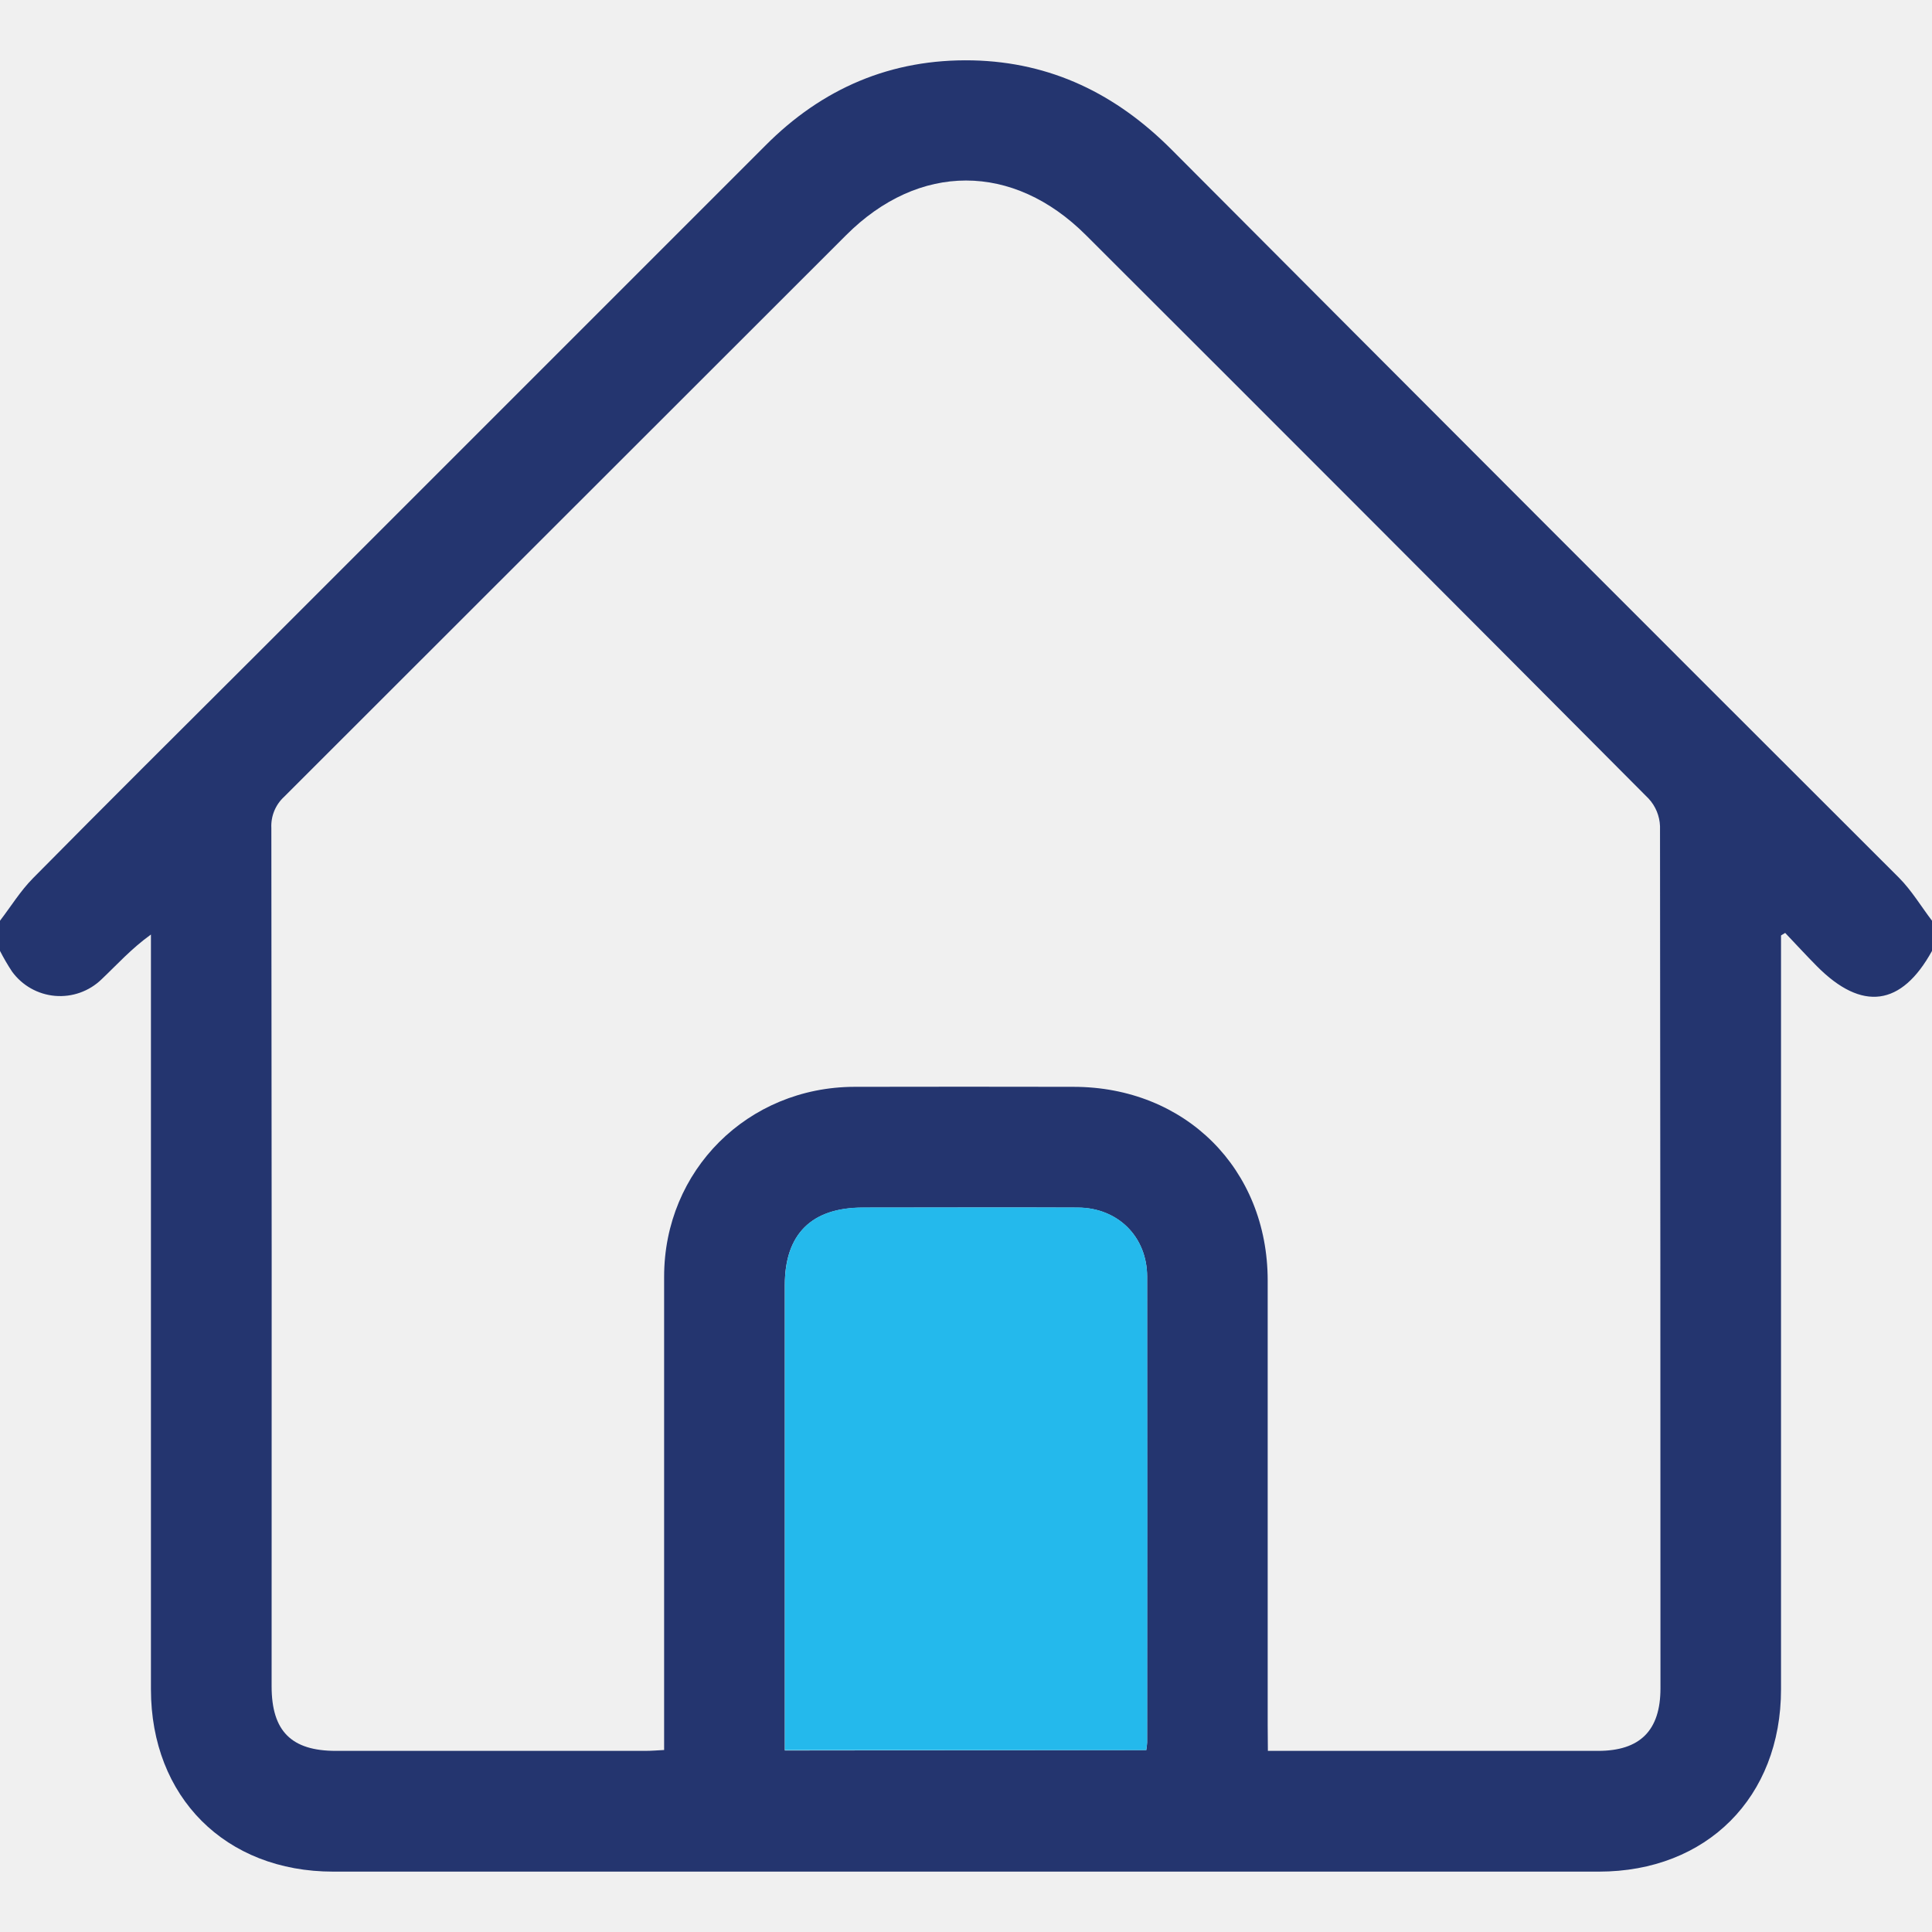
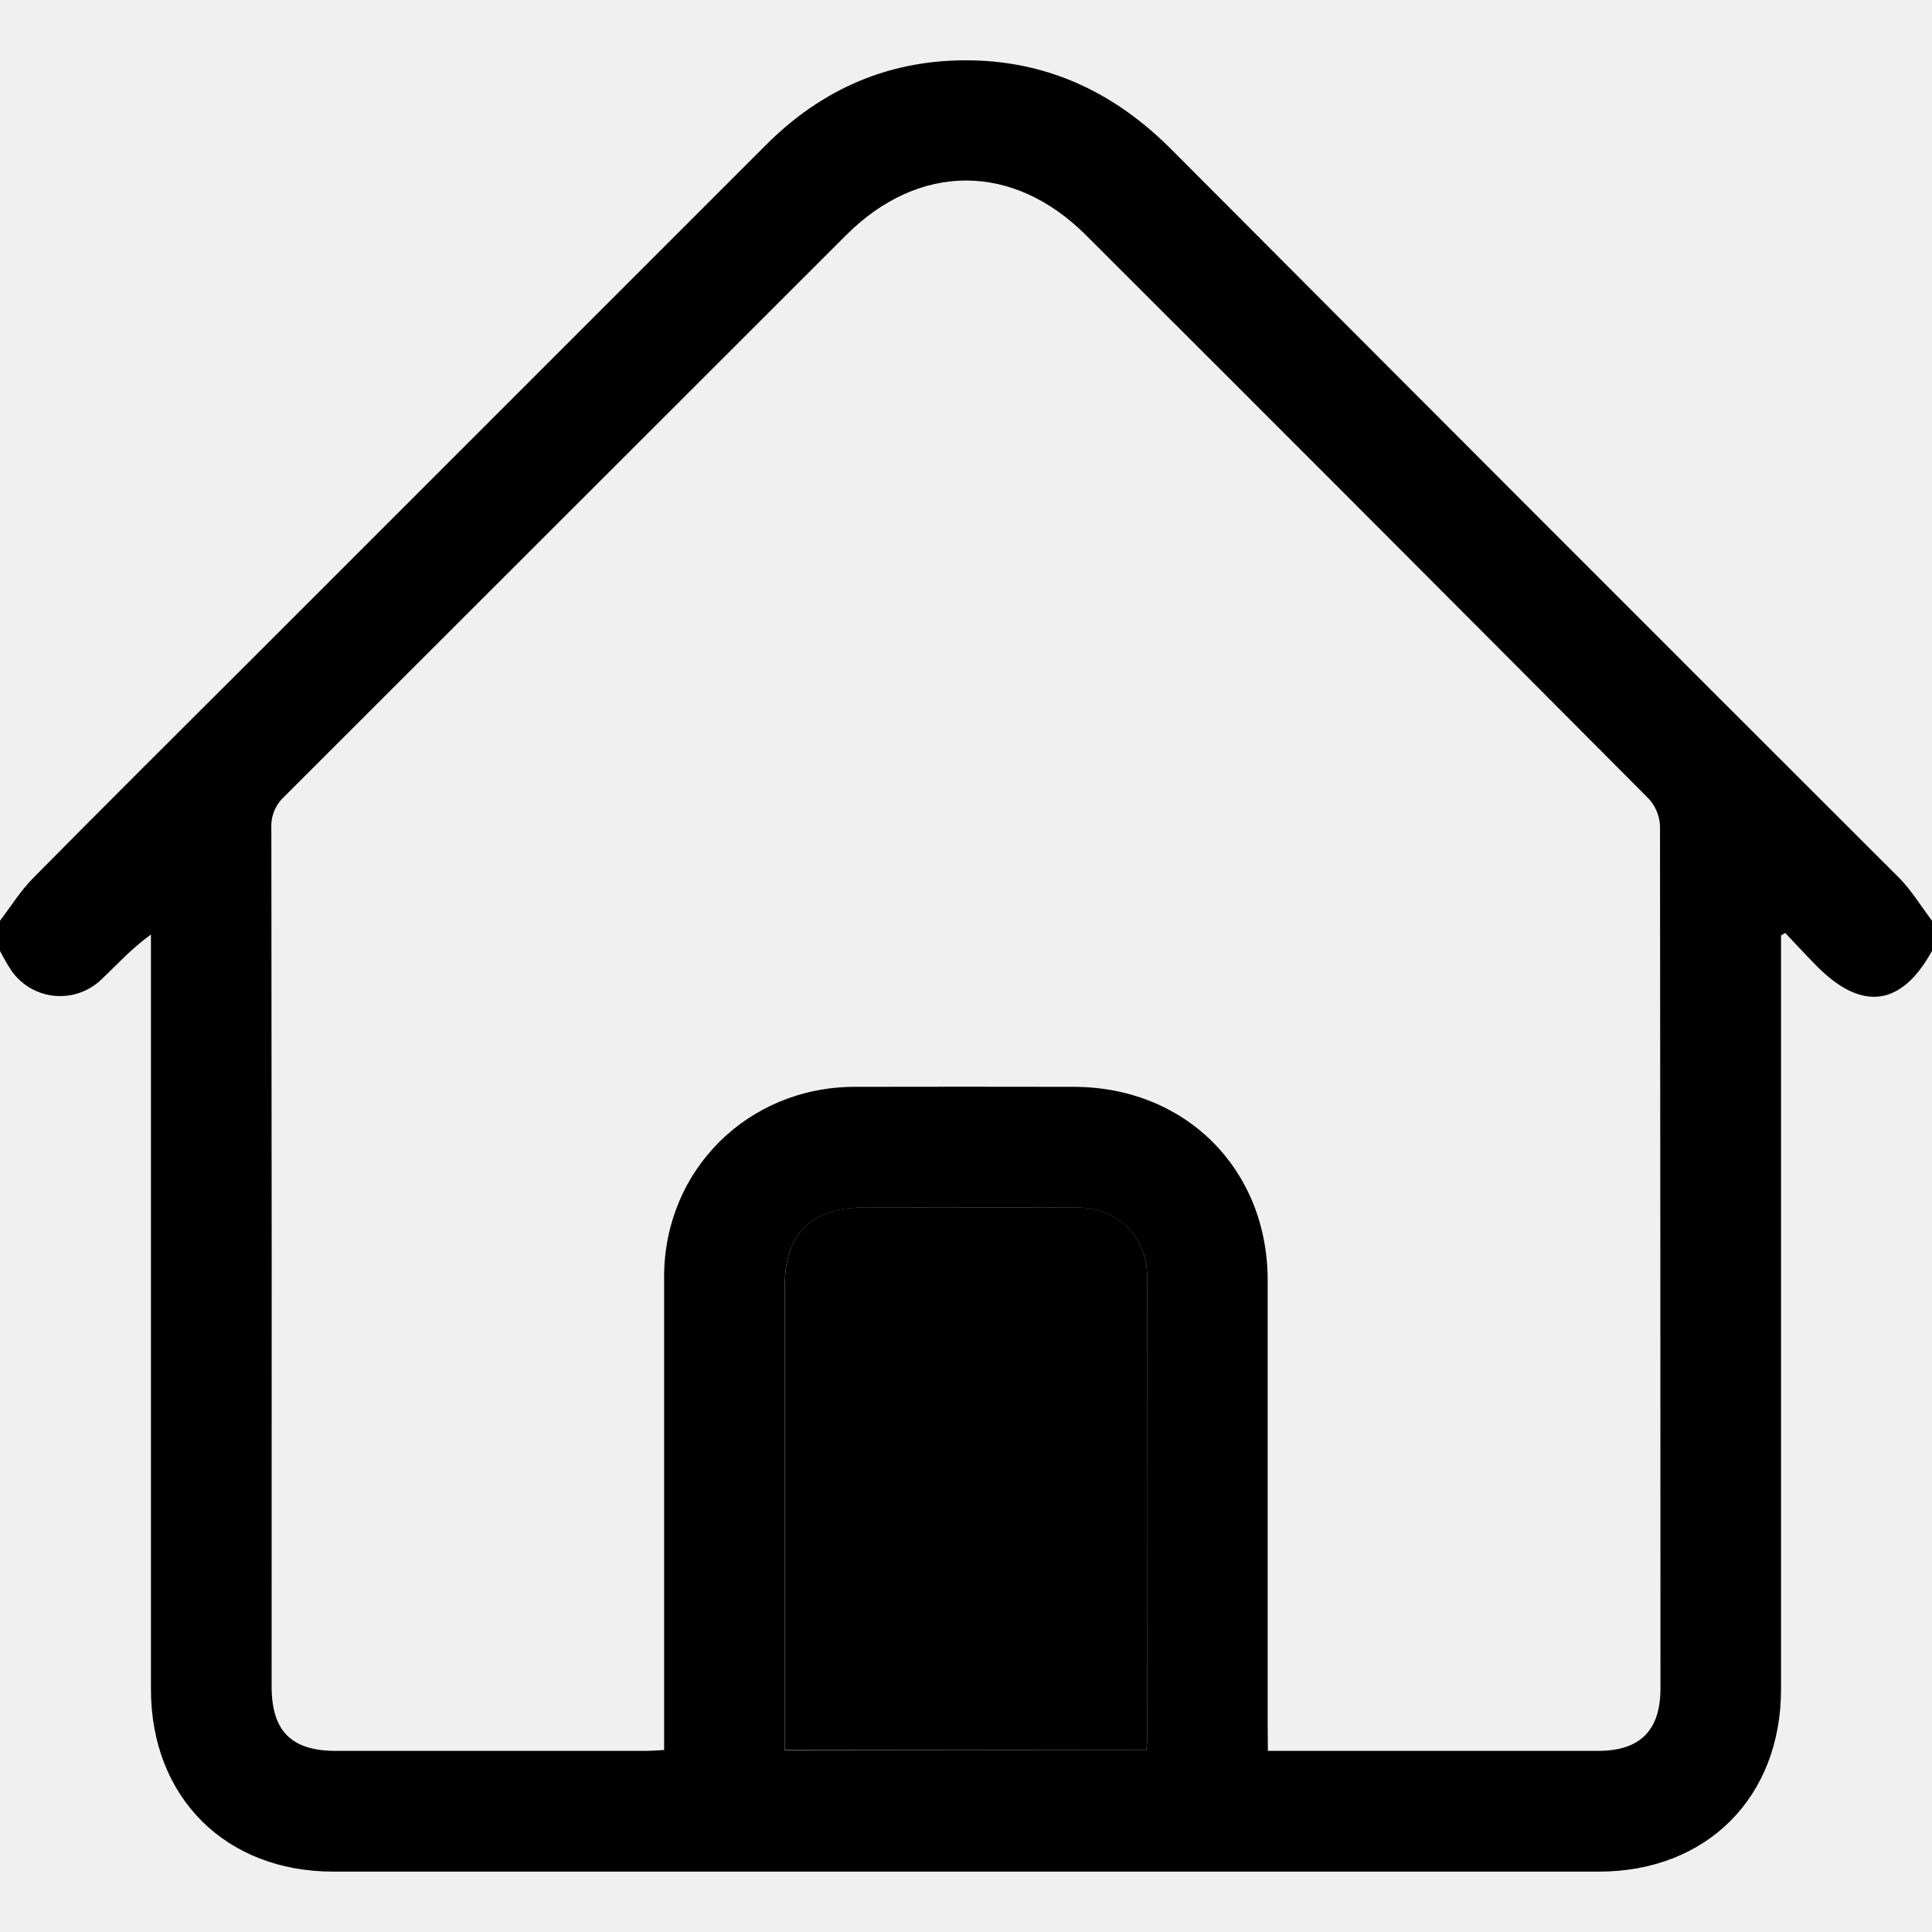
- <svg xmlns="http://www.w3.org/2000/svg" viewBox="0 0 512 512">
-   <path d="M512 244v8c-8.08 14.69-18.54 16.1-30.48 4.08-2.87-2.89-5.62-5.9-8.43-8.85l-1.1.67v199.75C472 476.29 452.31 496 423.7 496H88.31C59.73 496 40 476.25 40 447.66v-200c-5.21 3.74-9 8-13.09 11.87a15.76 15.76 0 01-23.73-2.07A57.48 57.48 0 010 252v-8c2.89-3.77 5.42-7.9 8.73-11.25 19.55-19.79 39.28-39.4 59-59.07q67.48-67.49 135-135c15.15-15.3 33.46-23.14 55.02-22.68 20.78.47 38.05 8.91 52.72 23.64q96.28 96.63 192.81 193c3.33 3.36 5.83 7.56 8.72 11.36zM336 464h87.5c11.14 0 16.53-5.41 16.54-16.54q0-114.27-.12-228.53a11.4 11.4 0 00-3-7.27q-74.42-74.79-149.1-149.31c-19.35-19.35-44.3-19.34-63.62 0q-74.43 74.42-148.9 148.8a10.53 10.53 0 00-3.39 8.27q.14 113.76.07 227.52C72 458.76 77.21 464 89 464h82c1.6 0 3.19-.14 5-.23v-6.43-119c0-28.22 22.19-50.26 50.45-50.32q29-.06 58 0c29.66 0 51.48 21.75 51.5 51.29v118zm-32.22-.21c.12-1.05.22-1.55.22-2V338.34c0-10.6-7.77-18.26-18.34-18.31-19-.09-38 0-57 0-13.56 0-20.67 7-20.68 20.51V463.9z" fill="#24356f" />
-   <path d="M303.77 463.8H208v-5.36-118C208 327 215.11 320 228.67 320c19 0 38-.06 57 0 10.57.05 18.32 7.71 18.34 18.31q.11 61.72 0 123.45c-.01.49-.12.99-.24 2.04z" fill="#24b9ec" />
+ <svg xmlns="http://www.w3.org/2000/svg" width="512" height="512" viewBox="0 0 512 512" fill="none">
+   <g clip-path="url(#clip0_235_2244)">
+     <path d="M512 244V252C503.92 266.69 493.46 268.1 481.52 256.08C478.65 253.19 475.9 250.18 473.09 247.23L471.99 247.9V447.65C472 476.29 452.31 496 423.7 496H88.31C59.73 496 40 476.25 40 447.66V247.66C34.79 251.4 31 255.66 26.91 259.53C25.288 261.102 23.347 262.307 21.218 263.064C19.089 263.82 16.823 264.11 14.572 263.913C12.322 263.717 10.14 263.039 8.174 261.926C6.209 260.812 4.505 259.289 3.18 257.46C2.021 255.7 0.959 253.877 0 252L0 244C2.89 240.23 5.42 236.1 8.73 232.75C28.28 212.96 48.01 193.35 67.73 173.68C112.717 128.687 157.717 83.687 202.73 38.68C217.88 23.38 236.19 15.54 257.75 16C278.53 16.47 295.8 24.91 310.47 39.64C374.657 104.06 438.927 168.393 503.28 232.64C506.61 236 509.11 240.2 512 244ZM336 464H423.5C434.64 464 440.03 458.59 440.04 447.46C440.04 371.28 440 295.103 439.92 218.93C439.814 216.228 438.751 213.651 436.92 211.66C387.307 161.8 337.607 112.03 287.82 62.35C268.47 43 243.52 43.01 224.2 62.35C174.58 111.963 124.947 161.563 75.3 211.15C74.163 212.196 73.27 213.478 72.684 214.908C72.098 216.337 71.834 217.877 71.91 219.42C72.003 295.26 72.027 371.1 71.98 446.94C72 458.76 77.21 464 89 464H171C172.6 464 174.19 463.86 176 463.77V457.34V338.34C176 310.12 198.19 288.08 226.45 288.02C245.783 287.98 265.117 287.98 284.45 288.02C314.11 288.02 335.93 309.77 335.95 339.31V457.31L336 464ZM303.78 463.79C303.9 462.74 304 462.24 304 461.79V338.34C304 327.74 296.23 320.08 285.66 320.03C266.66 319.94 247.66 320.03 228.66 320.03C215.1 320.03 207.99 327.03 207.98 340.54V463.9L303.78 463.79Z" fill="black" />
+     <path d="M303.77 463.8H208V458.44V340.44C208 327 215.11 320 228.67 320C247.67 320 266.67 319.94 285.67 320C296.24 320.05 303.99 327.71 304.01 338.31C304.083 379.456 304.083 420.606 304.01 461.76C304 462.25 303.89 462.75 303.77 463.8Z" fill="black" />
+   </g>
+   <defs>
+     <clipPath id="clip0_235_2244">
+       <rect width="512" height="512" fill="white" />
+     </clipPath>
+   </defs>
</svg>
